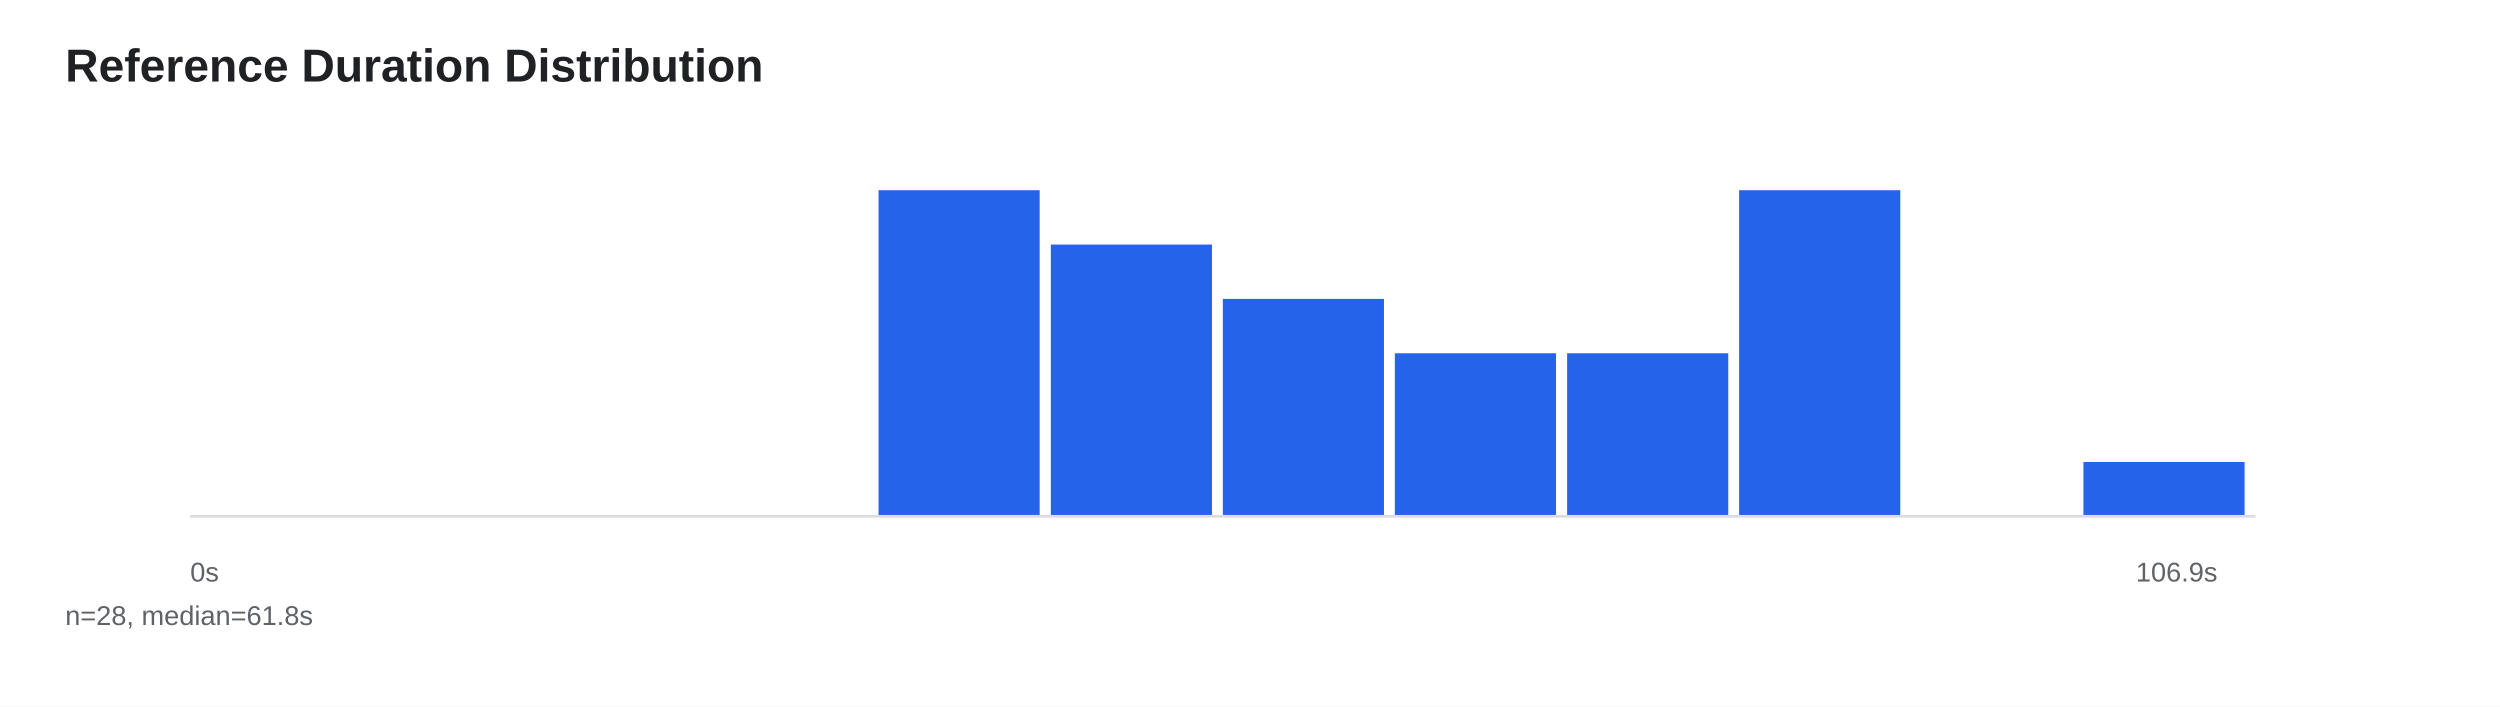
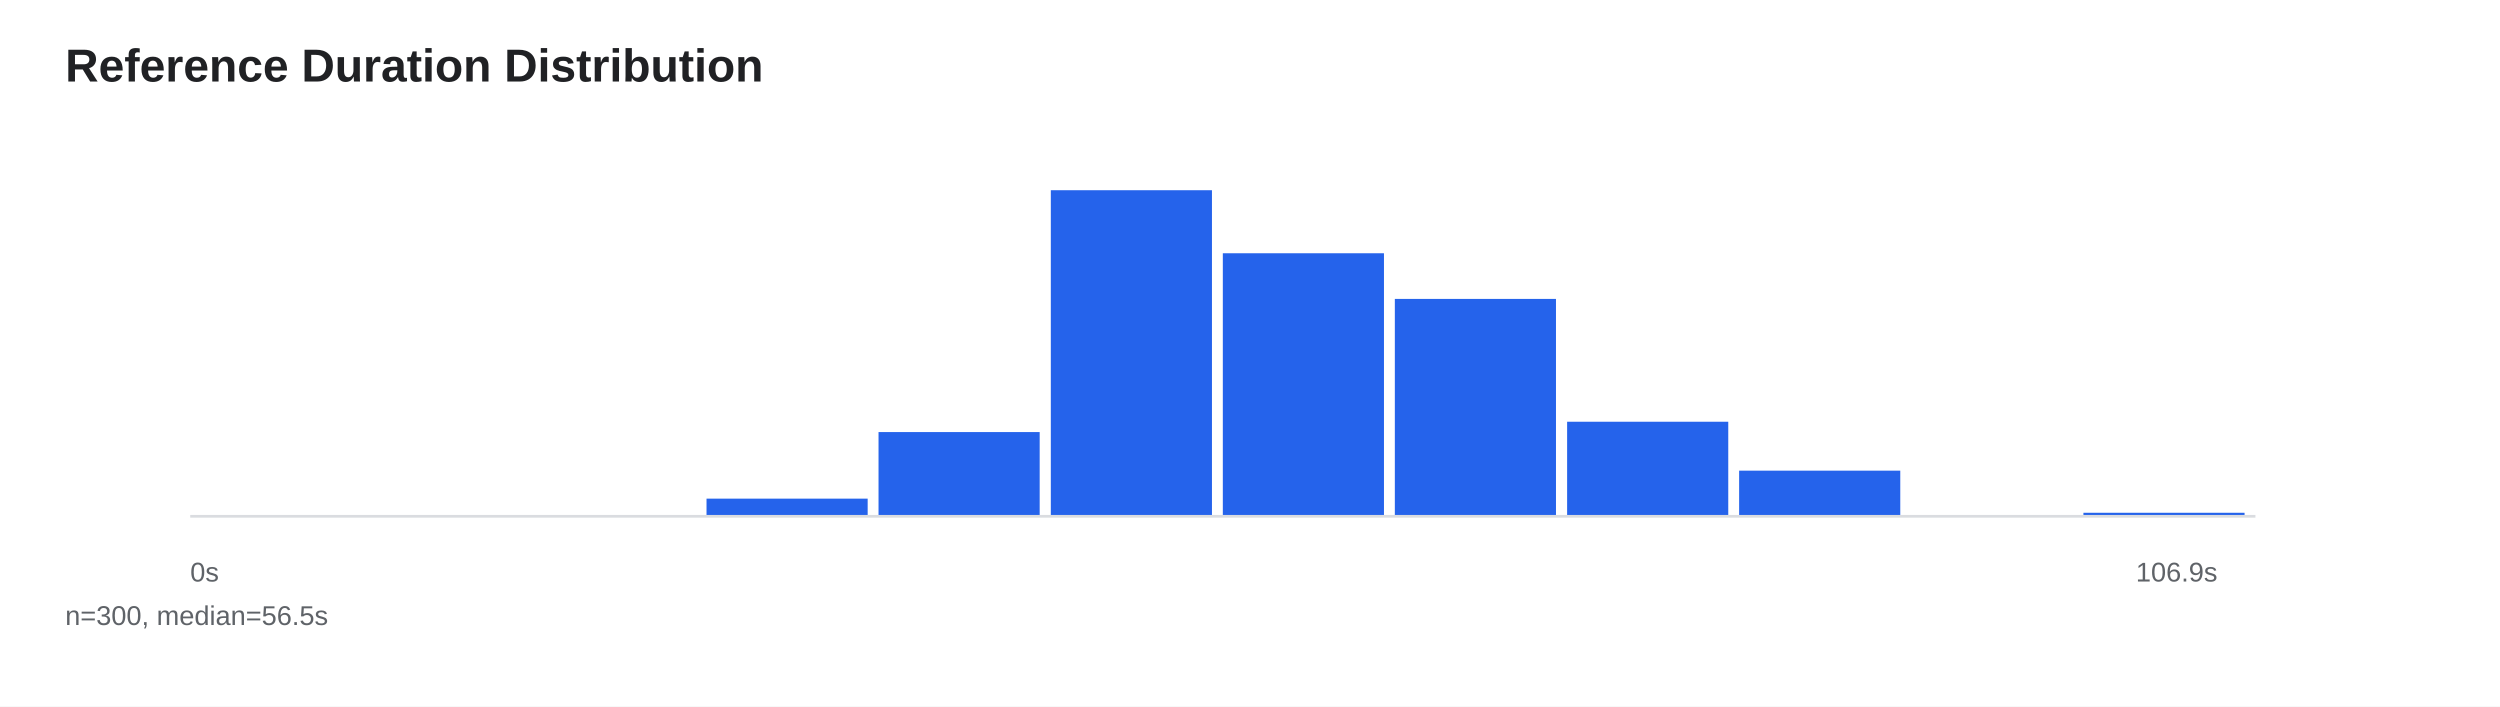
<svg xmlns="http://www.w3.org/2000/svg" width="920" height="260" viewBox="0 0 920 260">
  <style>text{font-family:Arial,sans-serif;font-size:12px;fill:#202124}.title{font-size:17px;font-weight:700}.small{font-size:10px;fill:#5f6368}.label{font-weight:700}</style>
  <rect width="100%" height="100%" fill="#fff" />
  <text class="title" x="24" y="30">Reference Duration Distribution</text>
  <rect x="70.0" y="190.0" width="59.3" height="0.0" fill="#2563eb" />
  <rect x="133.3" y="190.0" width="59.3" height="0.0" fill="#2563eb" />
  <rect x="196.7" y="190.0" width="59.3" height="0.0" fill="#2563eb" />
-   <rect x="260.0" y="190.0" width="59.3" height="0.0" fill="#2563eb" />
-   <rect x="323.3" y="70.0" width="59.3" height="120.0" fill="#2563eb" />
-   <rect x="386.7" y="90.0" width="59.3" height="100.0" fill="#2563eb" />
-   <rect x="450.0" y="110.0" width="59.3" height="80.0" fill="#2563eb" />
-   <rect x="513.3" y="130.0" width="59.3" height="60.0" fill="#2563eb" />
-   <rect x="576.7" y="130.0" width="59.3" height="60.0" fill="#2563eb" />
-   <rect x="640.0" y="70.0" width="59.3" height="120.0" fill="#2563eb" />
+   <rect x="260.0" y="183.5" width="59.3" height="6.5" fill="#2563eb" />
+   <rect x="323.3" y="159.0" width="59.3" height="31.0" fill="#2563eb" />
+   <rect x="386.7" y="70.0" width="59.3" height="120.0" fill="#2563eb" />
+   <rect x="450.0" y="93.2" width="59.3" height="96.8" fill="#2563eb" />
+   <rect x="513.3" y="110.0" width="59.3" height="80.0" fill="#2563eb" />
+   <rect x="576.7" y="155.2" width="59.3" height="34.8" fill="#2563eb" />
+   <rect x="640.0" y="173.2" width="59.3" height="16.8" fill="#2563eb" />
  <rect x="703.3" y="190.0" width="59.3" height="0.0" fill="#2563eb" />
-   <rect x="766.7" y="170.0" width="59.3" height="20.0" fill="#2563eb" />
+   <rect x="766.7" y="188.7" width="59.3" height="1.3" fill="#2563eb" />
  <line x1="70" y1="190" x2="830" y2="190" stroke="#dadce0" />
  <text class="small" x="70" y="214">0s</text>
  <text class="small" x="786" y="214">106.9s</text>
-   <text class="small" x="24" y="230">n=28, median=61.8s</text>
+   <text class="small" x="24" y="230">n=300, median=56.5s</text>
</svg>
